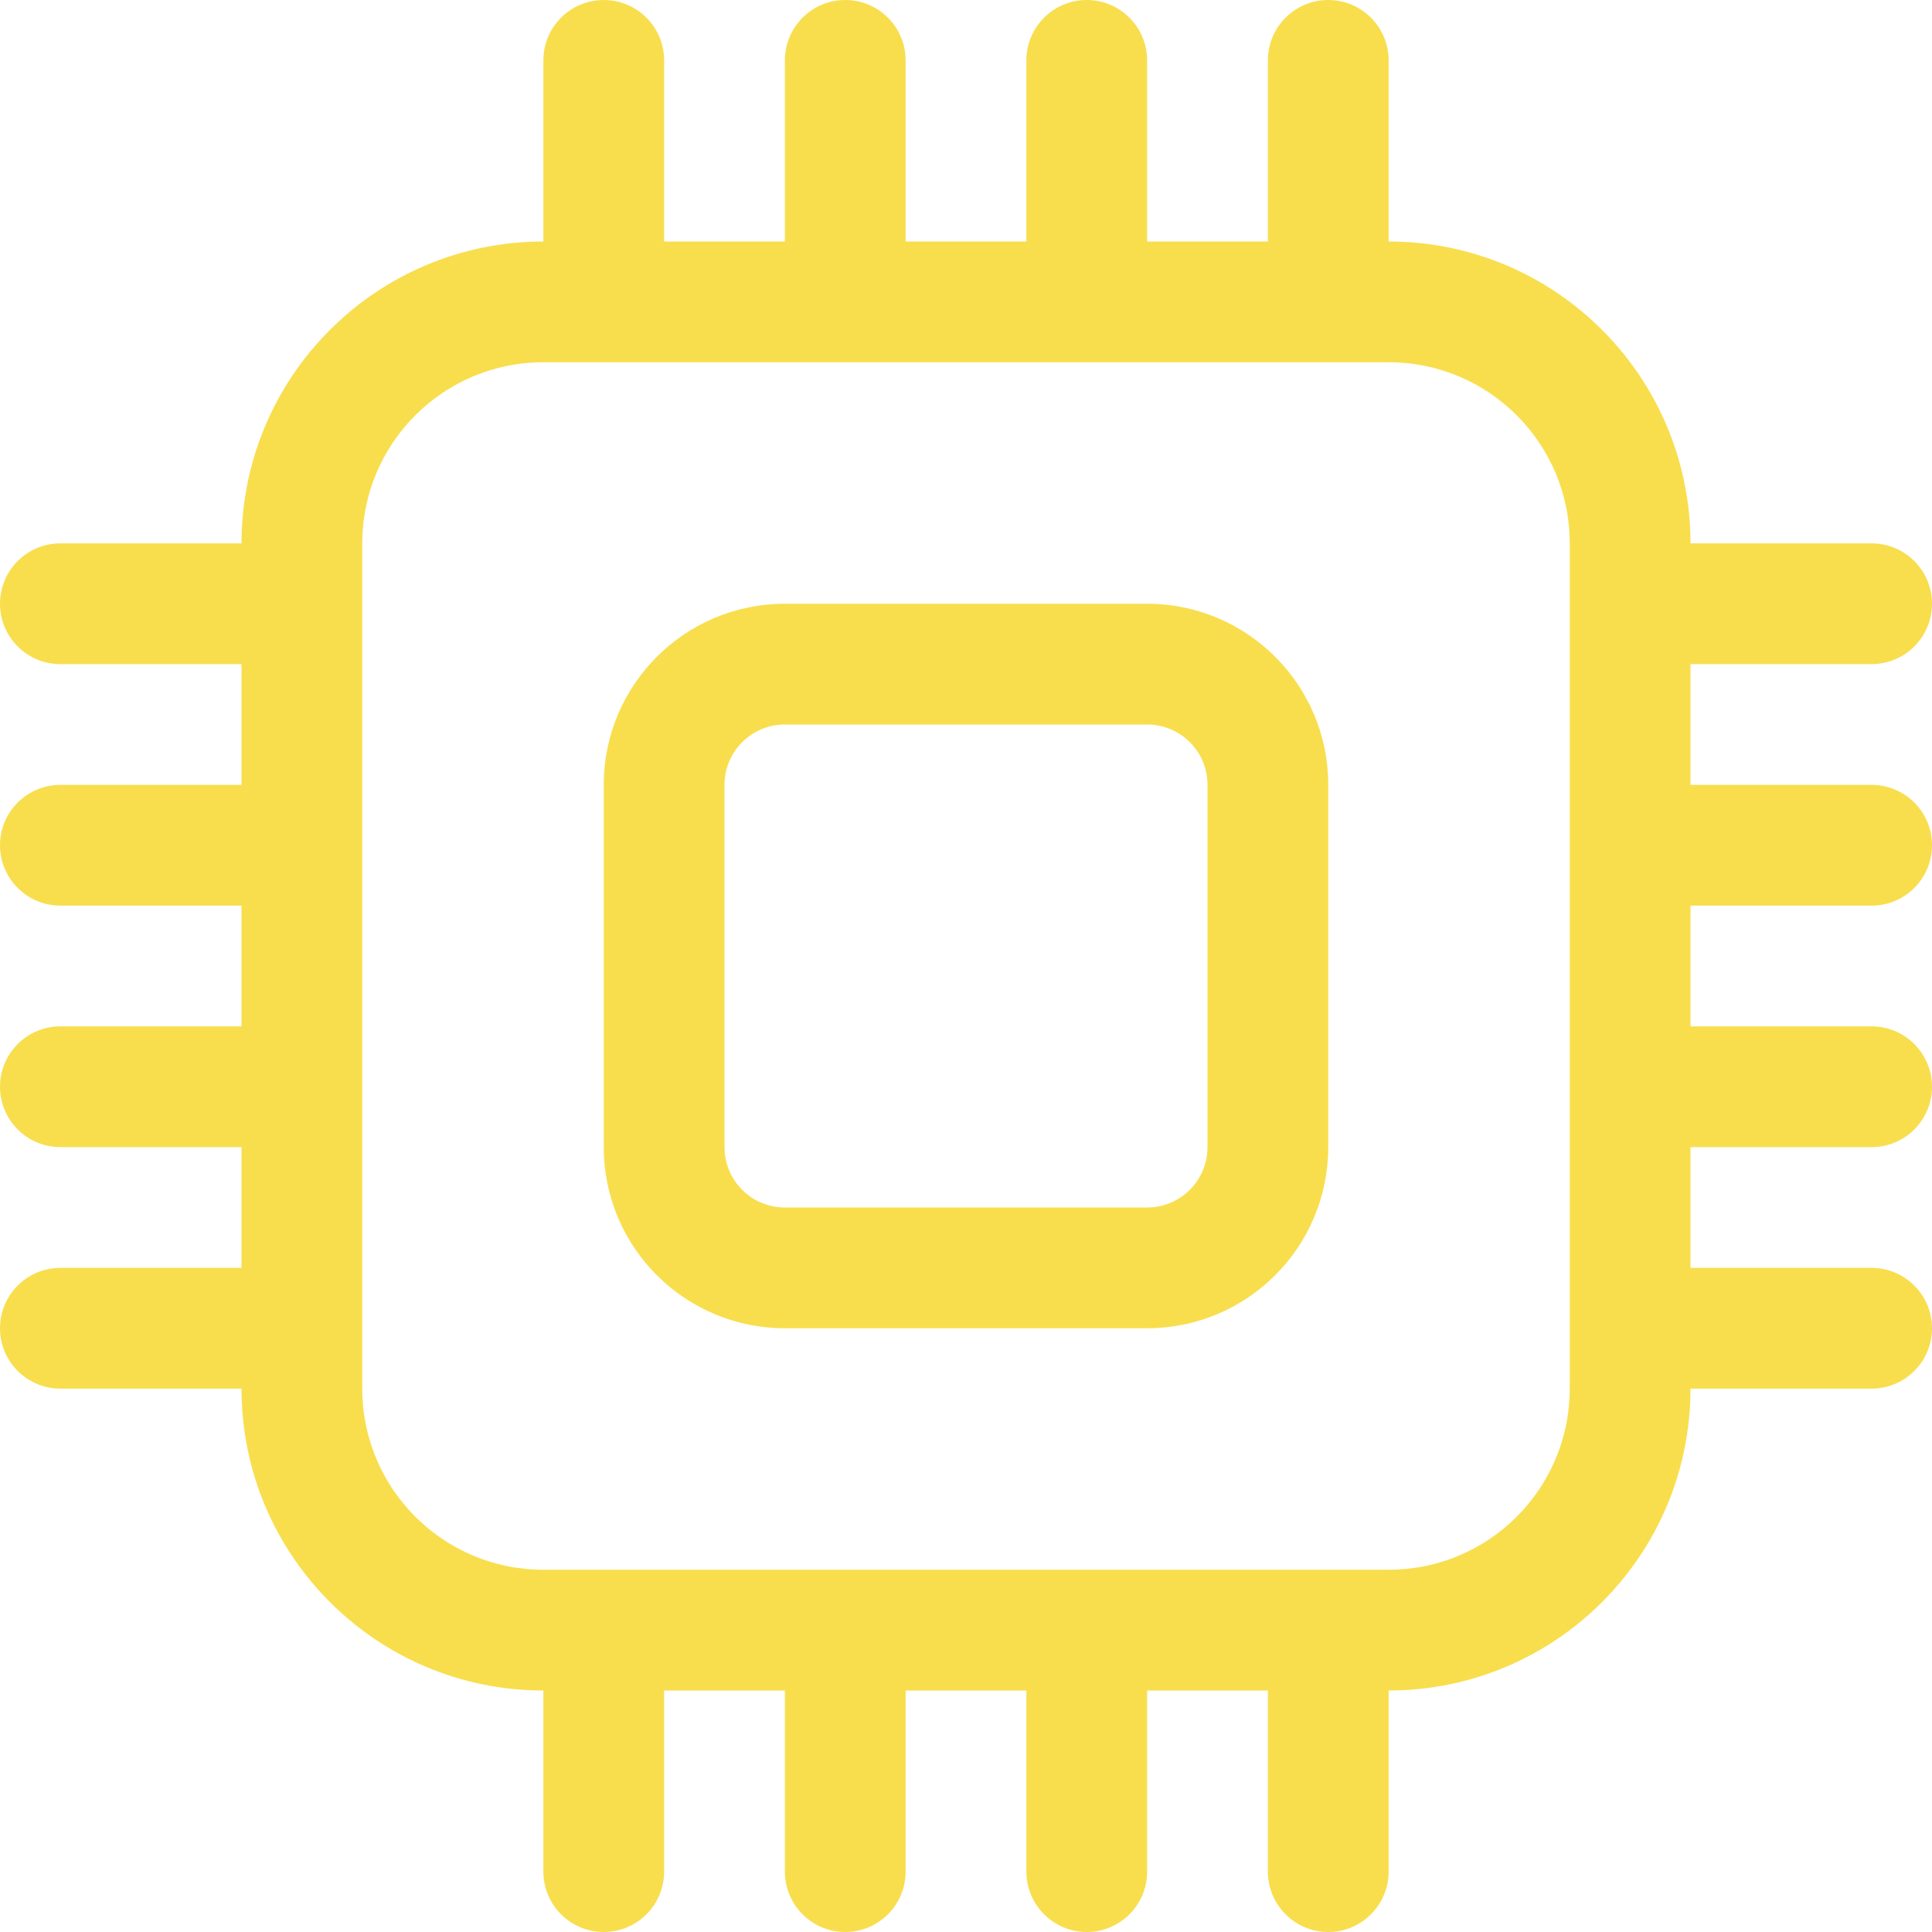
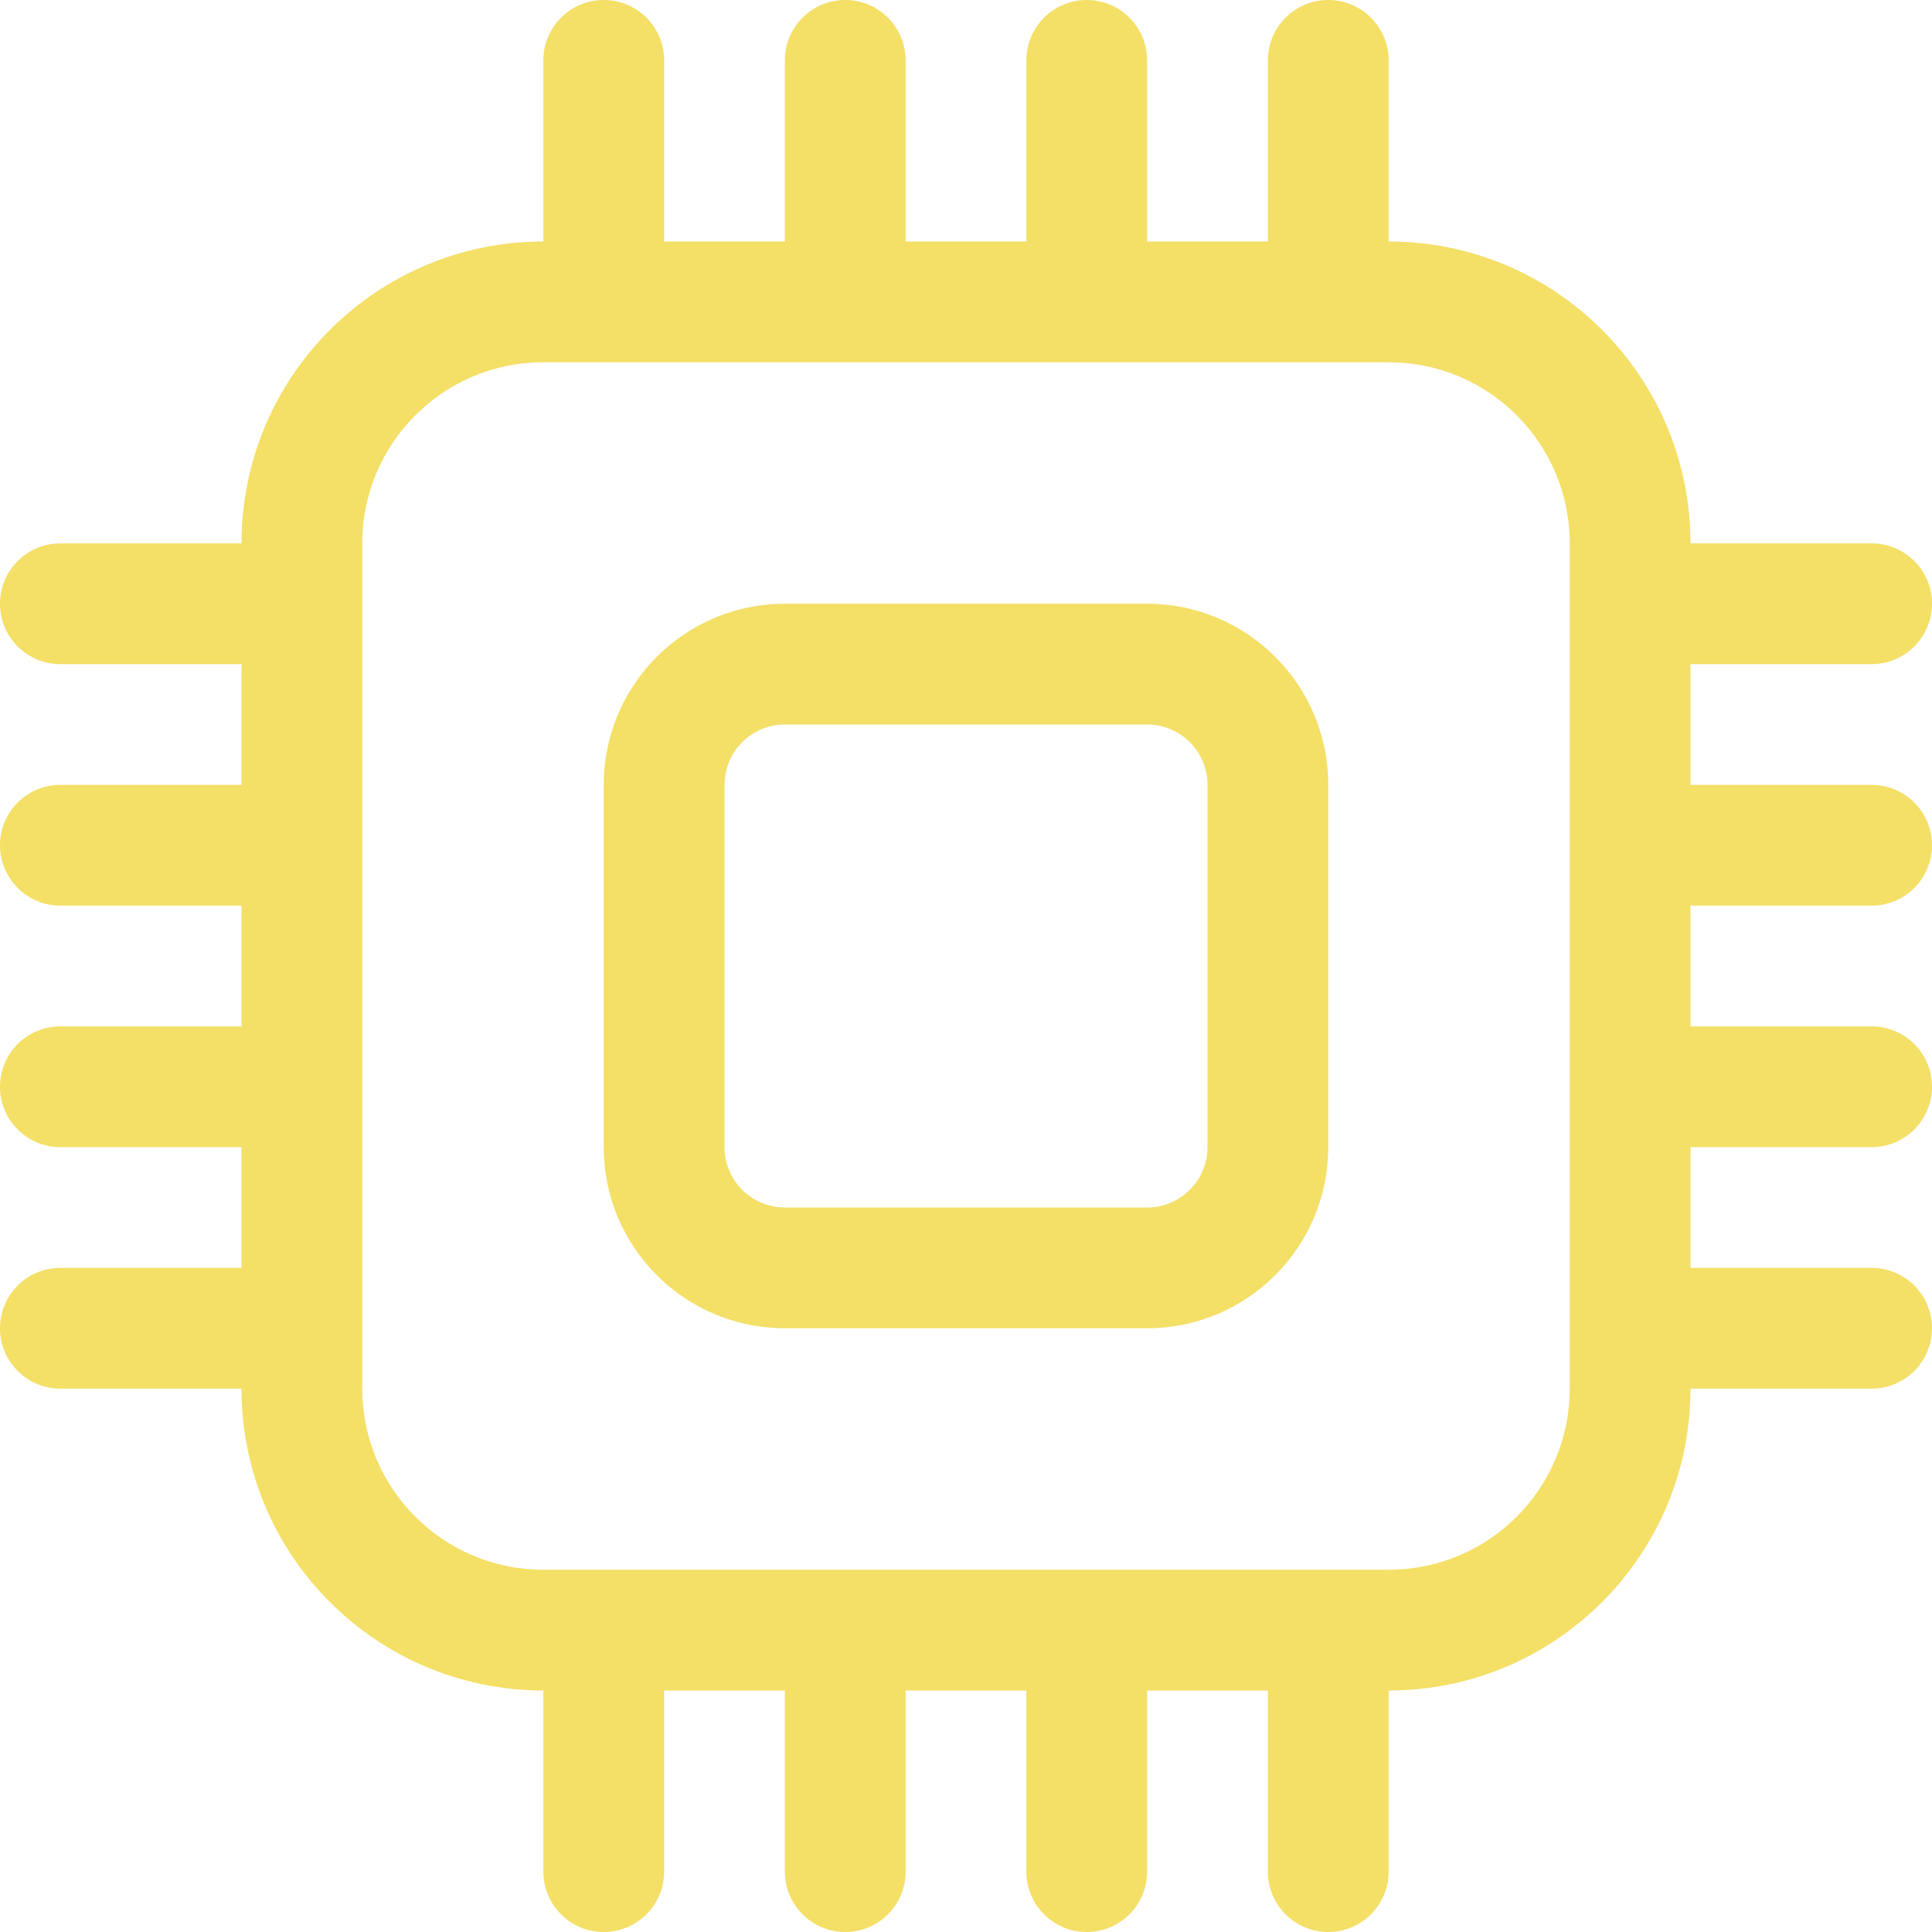
<svg xmlns="http://www.w3.org/2000/svg" width="16" height="16" viewBox="0 0 16 16">
-   <path fill="#F8DE4D" d="M5 0a.5.5 0 0 1 .5.5V2h1V.5a.5.5 0 0 1 1 0V2h1V.5a.5.5 0 0 1 1 0V2h1V.5a.5.5 0 0 1 1 0V2A2.5 2.5 0 0 1 14 4.5h1.5a.5.5 0 0 1 0 1H14v1h1.5a.5.5 0 0 1 0 1H14v1h1.5a.5.5 0 0 1 0 1H14v1h1.5a.5.5 0 0 1 0 1H14a2.5 2.5 0 0 1-2.5 2.5v1.5a.5.5 0 0 1-1 0V14h-1v1.5a.5.5 0 0 1-1 0V14h-1v1.5a.5.5 0 0 1-1 0V14h-1v1.5a.5.5 0 0 1-1 0V14A2.5 2.5 0 0 1 2 11.5H.5a.5.5 0 0 1 0-1H2v-1H.5a.5.5 0 0 1 0-1H2v-1H.5a.5.5 0 0 1 0-1H2v-1H.5a.5.5 0 0 1 0-1H2A2.5 2.5 0 0 1 4.5 2V.5A.5.5 0 0 1 5 0m-.5 3A1.5 1.5 0 0 0 3 4.5v7A1.5 1.5 0 0 0 4.5 13h7a1.5 1.5 0 0 0 1.5-1.5v-7A1.5 1.5 0 0 0 11.5 3zM5 6.5A1.5 1.5 0 0 1 6.5 5h3A1.5 1.5 0 0 1 11 6.5v3A1.5 1.5 0 0 1 9.5 11h-3A1.5 1.5 0 0 1 5 9.5zM6.5 6a.5.5 0 0 0-.5.5v3a.5.5 0 0 0 .5.5h3a.5.5 0 0 0 .5-.5v-3a.5.5 0 0 0-.5-.5z" />
+   <path fill="#F4DF67" d="M5 0a.5.5 0 0 1 .5.5V2h1V.5a.5.5 0 0 1 1 0V2h1V.5a.5.5 0 0 1 1 0V2h1V.5a.5.5 0 0 1 1 0V2A2.5 2.5 0 0 1 14 4.5h1.5a.5.5 0 0 1 0 1H14v1h1.5a.5.5 0 0 1 0 1H14v1h1.5a.5.5 0 0 1 0 1H14v1h1.5a.5.5 0 0 1 0 1H14a2.5 2.5 0 0 1-2.5 2.5v1.5a.5.5 0 0 1-1 0V14h-1v1.5a.5.5 0 0 1-1 0V14h-1v1.5a.5.5 0 0 1-1 0V14h-1v1.5a.5.5 0 0 1-1 0V14A2.5 2.5 0 0 1 2 11.5H.5a.5.5 0 0 1 0-1H2v-1H.5a.5.5 0 0 1 0-1H2v-1H.5a.5.5 0 0 1 0-1H2v-1H.5a.5.5 0 0 1 0-1H2A2.5 2.5 0 0 1 4.5 2V.5A.5.5 0 0 1 5 0m-.5 3A1.5 1.5 0 0 0 3 4.5v7A1.5 1.5 0 0 0 4.5 13h7a1.5 1.5 0 0 0 1.5-1.5v-7A1.5 1.5 0 0 0 11.5 3zM5 6.5A1.5 1.5 0 0 1 6.5 5h3A1.5 1.5 0 0 1 11 6.5v3A1.5 1.5 0 0 1 9.5 11h-3A1.5 1.5 0 0 1 5 9.5zM6.5 6a.5.5 0 0 0-.5.5v3a.5.5 0 0 0 .5.5h3a.5.5 0 0 0 .5-.5v-3a.5.5 0 0 0-.5-.5z" />
</svg>
